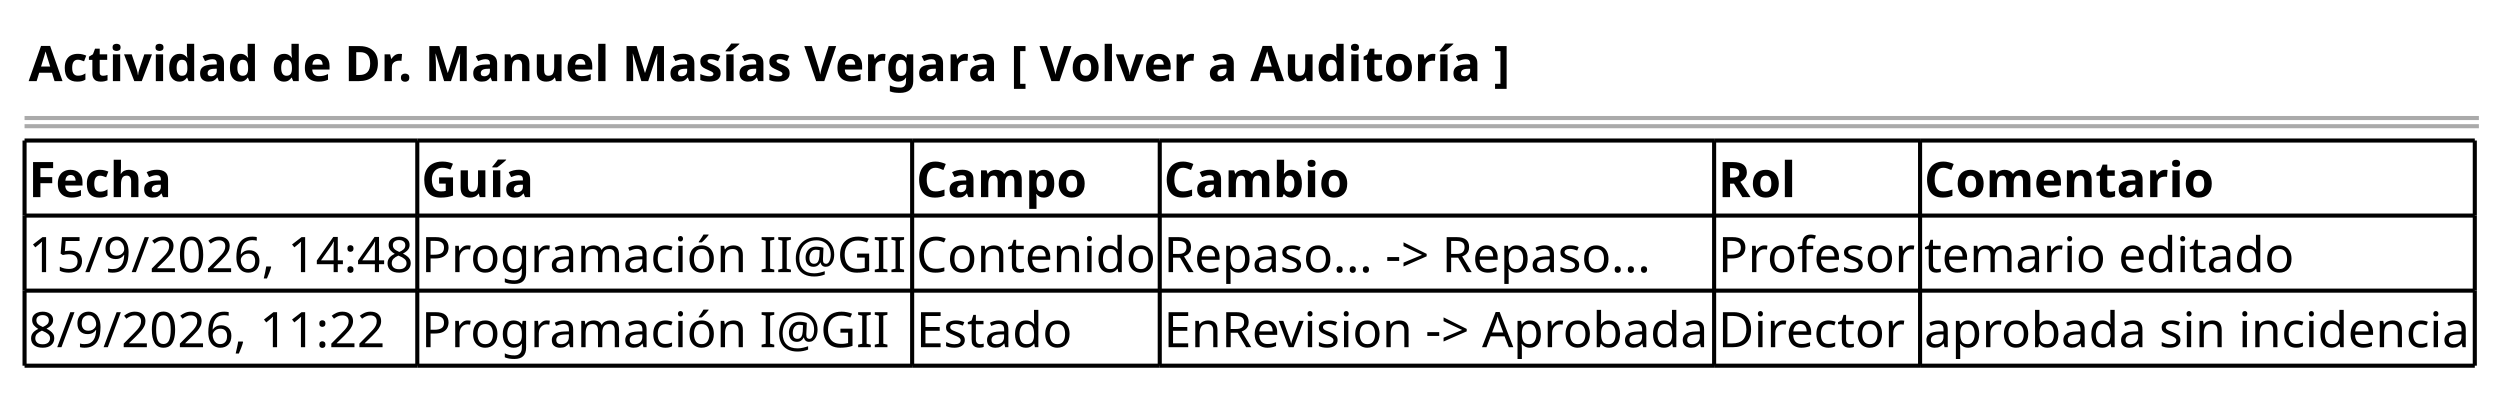
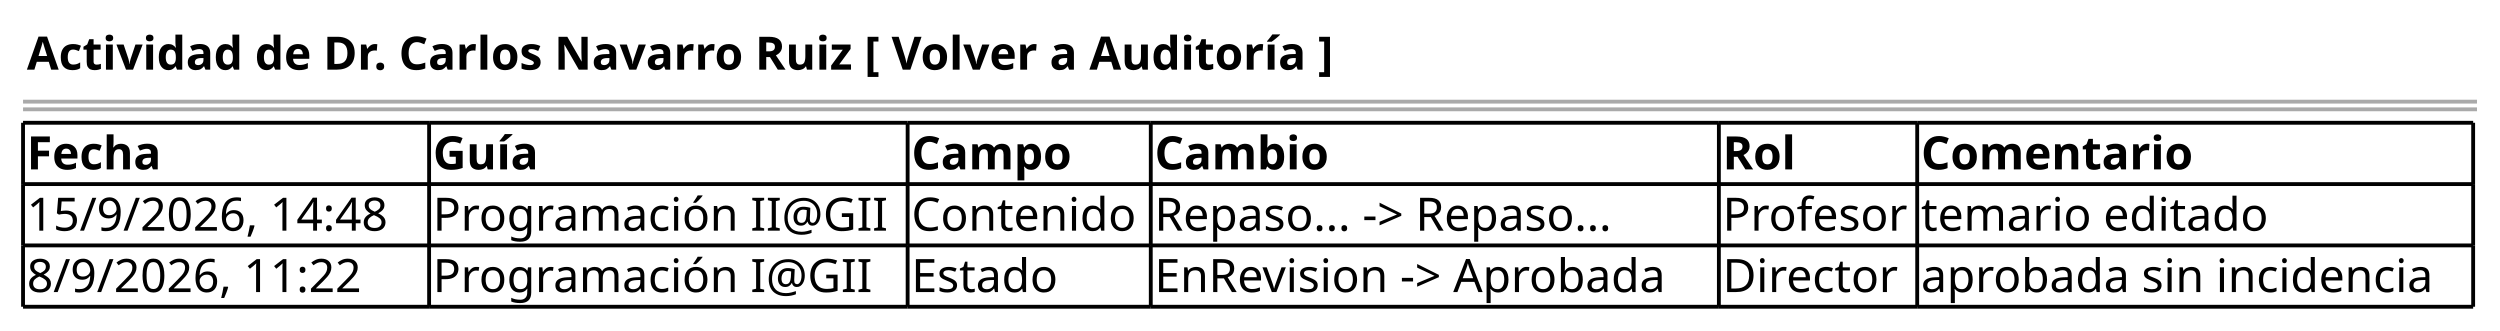
- <svg xmlns="http://www.w3.org/2000/svg" version="1.1" data-diagram-type="SALT" style="width:611px;height:96px;background:#FFFFFF;" width="611px" height="96px" viewBox="0 0 611 96" zoomAndPan="magnify" preserveAspectRatio="none" contentStyleType="text/css">
+ <svg xmlns="http://www.w3.org/2000/svg" version="1.1" data-diagram-type="SALT" style="width:651px;height:86px;background:#FFFFFF;" width="651px" height="86px" viewBox="0 0 651 86" zoomAndPan="magnify" preserveAspectRatio="none" contentStyleType="text/css">
  <defs />
  <g font-family="sans-serif" lengthAdjust="spacing">
-     <text x="7" y="19.828" fill="#000" font-size="12" textLength="375.375" font-weight="700">Actividad de Dr. Manuel Masías Vergara     [ Volver a Auditoría ]</text>
-     <line x1="6" y1="28.844" x2="605.84" y2="28.844" style="stroke:#AAA;stroke-width:1;" />
-     <line x1="6" y1="30.844" x2="605.84" y2="30.844" style="stroke:#AAA;stroke-width:1;" />
-     <text x="7" y="48.172" fill="#000" font-size="12" textLength="34.932" font-weight="700">Fecha</text>
-     <text x="102.985" y="48.172" fill="#000" font-size="12" textLength="27.264" font-weight="700">Guía</text>
-     <text x="223.929" y="48.172" fill="#000" font-size="12" textLength="41.676" font-weight="700">Campo</text>
-     <text x="284.442" y="48.172" fill="#000" font-size="12" textLength="45.264" font-weight="700">Cambio</text>
-     <text x="419.931" y="48.172" fill="#000" font-size="12" textLength="18.948" font-weight="700">Rol</text>
-     <text x="470.267" y="48.172" fill="#000" font-size="12" textLength="70.716" font-weight="700">Comentario</text>
-     <text x="7" y="66.516" fill="#000" font-size="12" textLength="93.985">15/9/2026, 14:48</text>
-     <text x="102.985" y="66.516" fill="#000" font-size="12" textLength="118.945">Programación II@GII</text>
-     <text x="223.929" y="66.516" fill="#000" font-size="12" textLength="58.512">Contenido</text>
-     <text x="284.442" y="66.516" fill="#000" font-size="12" textLength="118.969">Repaso... -&gt; Repaso...</text>
-     <text x="419.931" y="66.516" fill="#000" font-size="12" textLength="48.336">Profesor</text>
-     <text x="470.267" y="66.516" fill="#000" font-size="12" textLength="90.433">temario editado</text>
-     <text x="7" y="84.86" fill="#000" font-size="12" textLength="87.121">8/9/2026, 11:22</text>
-     <text x="102.985" y="84.86" fill="#000" font-size="12" textLength="114.877">Programación I@GII</text>
-     <text x="223.929" y="84.86" fill="#000" font-size="12" textLength="38.124">Estado</text>
-     <text x="284.442" y="84.86" fill="#000" font-size="12" textLength="133.489">EnRevision -&gt; Aprobada</text>
-     <text x="419.931" y="84.86" fill="#000" font-size="12" textLength="45.888">Director</text>
-     <text x="470.267" y="84.86" fill="#000" font-size="12" textLength="133.573">aprobada sin incidencia</text>
-     <line x1="6" y1="34.344" x2="101.985" y2="34.344" style="stroke:#000;stroke-width:1;" />
-     <line x1="222.929" y1="71.032" x2="283.442" y2="71.032" style="stroke:#000;stroke-width:1;" />
-     <line x1="101.985" y1="34.344" x2="222.929" y2="34.344" style="stroke:#000;stroke-width:1;" />
-     <line x1="283.442" y1="71.032" x2="418.931" y2="71.032" style="stroke:#000;stroke-width:1;" />
-     <line x1="222.929" y1="34.344" x2="283.442" y2="34.344" style="stroke:#000;stroke-width:1;" />
-     <line x1="418.931" y1="71.032" x2="469.267" y2="71.032" style="stroke:#000;stroke-width:1;" />
-     <line x1="283.442" y1="34.344" x2="418.931" y2="34.344" style="stroke:#000;stroke-width:1;" />
-     <line x1="469.267" y1="71.032" x2="604.84" y2="71.032" style="stroke:#000;stroke-width:1;" />
-     <line x1="418.931" y1="34.344" x2="469.267" y2="34.344" style="stroke:#000;stroke-width:1;" />
-     <line x1="469.267" y1="34.344" x2="604.84" y2="34.344" style="stroke:#000;stroke-width:1;" />
-     <line x1="6" y1="89.376" x2="101.985" y2="89.376" style="stroke:#000;stroke-width:1;" />
-     <line x1="101.985" y1="89.376" x2="222.929" y2="89.376" style="stroke:#000;stroke-width:1;" />
-     <line x1="222.929" y1="89.376" x2="283.442" y2="89.376" style="stroke:#000;stroke-width:1;" />
-     <line x1="6" y1="52.688" x2="101.985" y2="52.688" style="stroke:#000;stroke-width:1;" />
-     <line x1="283.442" y1="89.376" x2="418.931" y2="89.376" style="stroke:#000;stroke-width:1;" />
-     <line x1="101.985" y1="52.688" x2="222.929" y2="52.688" style="stroke:#000;stroke-width:1;" />
-     <line x1="418.931" y1="89.376" x2="469.267" y2="89.376" style="stroke:#000;stroke-width:1;" />
-     <line x1="222.929" y1="52.688" x2="283.442" y2="52.688" style="stroke:#000;stroke-width:1;" />
-     <line x1="469.267" y1="89.376" x2="604.84" y2="89.376" style="stroke:#000;stroke-width:1;" />
-     <line x1="283.442" y1="52.688" x2="418.931" y2="52.688" style="stroke:#000;stroke-width:1;" />
-     <line x1="418.931" y1="52.688" x2="469.267" y2="52.688" style="stroke:#000;stroke-width:1;" />
-     <line x1="469.267" y1="52.688" x2="604.84" y2="52.688" style="stroke:#000;stroke-width:1;" />
-     <line x1="6" y1="71.032" x2="101.985" y2="71.032" style="stroke:#000;stroke-width:1;" />
-     <line x1="101.985" y1="71.032" x2="222.929" y2="71.032" style="stroke:#000;stroke-width:1;" />
-     <line x1="6" y1="34.344" x2="6" y2="52.688" style="stroke:#000;stroke-width:1;" />
-     <line x1="222.929" y1="71.032" x2="222.929" y2="89.376" style="stroke:#000;stroke-width:1;" />
-     <line x1="101.985" y1="34.344" x2="101.985" y2="52.688" style="stroke:#000;stroke-width:1;" />
-     <line x1="283.442" y1="71.032" x2="283.442" y2="89.376" style="stroke:#000;stroke-width:1;" />
-     <line x1="222.929" y1="34.344" x2="222.929" y2="52.688" style="stroke:#000;stroke-width:1;" />
-     <line x1="418.931" y1="71.032" x2="418.931" y2="89.376" style="stroke:#000;stroke-width:1;" />
-     <line x1="283.442" y1="34.344" x2="283.442" y2="52.688" style="stroke:#000;stroke-width:1;" />
-     <line x1="469.267" y1="71.032" x2="469.267" y2="89.376" style="stroke:#000;stroke-width:1;" />
-     <line x1="604.84" y1="71.032" x2="604.84" y2="89.376" style="stroke:#000;stroke-width:1;" />
-     <line x1="418.931" y1="34.344" x2="418.931" y2="52.688" style="stroke:#000;stroke-width:1;" />
-     <line x1="469.267" y1="34.344" x2="469.267" y2="52.688" style="stroke:#000;stroke-width:1;" />
-     <line x1="604.84" y1="34.344" x2="604.84" y2="52.688" style="stroke:#000;stroke-width:1;" />
-     <line x1="6" y1="52.688" x2="6" y2="71.032" style="stroke:#000;stroke-width:1;" />
-     <line x1="101.985" y1="52.688" x2="101.985" y2="71.032" style="stroke:#000;stroke-width:1;" />
-     <line x1="222.929" y1="52.688" x2="222.929" y2="71.032" style="stroke:#000;stroke-width:1;" />
-     <line x1="283.442" y1="52.688" x2="283.442" y2="71.032" style="stroke:#000;stroke-width:1;" />
-     <line x1="418.931" y1="52.688" x2="418.931" y2="71.032" style="stroke:#000;stroke-width:1;" />
-     <line x1="469.267" y1="52.688" x2="469.267" y2="71.032" style="stroke:#000;stroke-width:1;" />
-     <line x1="604.84" y1="52.688" x2="604.84" y2="71.032" style="stroke:#000;stroke-width:1;" />
-     <line x1="6" y1="71.032" x2="6" y2="89.376" style="stroke:#000;stroke-width:1;" />
-     <line x1="101.985" y1="71.032" x2="101.985" y2="89.376" style="stroke:#000;stroke-width:1;" />
+     <text x="7" y="18.139" fill="#000" font-size="12" textLength="409.693" font-weight="700">Actividad de Dr. Carlos Navarro Ruiz     [ Volver a Auditoría ]</text>
+     <line x1="6" y1="26.469" x2="645.01" y2="26.469" style="stroke:#AAA;stroke-width:1;" />
+     <line x1="6" y1="28.469" x2="645.01" y2="28.469" style="stroke:#AAA;stroke-width:1;" />
+     <text x="7" y="44.107" fill="#000" font-size="12" textLength="40.09" font-weight="700">Fecha</text>
+     <text x="112.74" y="44.107" fill="#000" font-size="12" textLength="30.604" font-weight="700">Guía</text>
+     <text x="237.348" y="44.107" fill="#000" font-size="12" textLength="46.242" font-weight="700">Campo</text>
+     <text x="300.66" y="44.107" fill="#000" font-size="12" textLength="50.355" font-weight="700">Cambio</text>
+     <text x="448.594" y="44.107" fill="#000" font-size="12" textLength="21.598" font-weight="700">Rol</text>
+     <text x="500.24" y="44.107" fill="#000" font-size="12" textLength="78.346" font-weight="700">Comentario</text>
+     <text x="7" y="60.076" fill="#000" font-size="12" textLength="103.74">15/9/2026, 14:48</text>
+     <text x="112.74" y="60.076" fill="#000" font-size="12" textLength="122.607">Programación II@GII</text>
+     <text x="237.348" y="60.076" fill="#000" font-size="12" textLength="61.313">Contenido</text>
+     <text x="300.66" y="60.076" fill="#000" font-size="12" textLength="133.471">Repaso... -&gt; Repaso...</text>
+     <text x="448.594" y="60.076" fill="#000" font-size="12" textLength="49.646">Profesor</text>
+     <text x="500.24" y="60.076" fill="#000" font-size="12" textLength="95.906">temario editado</text>
+     <text x="7" y="76.045" fill="#000" font-size="12" textLength="96.105">8/9/2026, 11:22</text>
+     <text x="112.74" y="76.045" fill="#000" font-size="12" textLength="119.068">Programación I@GII</text>
+     <text x="237.348" y="76.045" fill="#000" font-size="12" textLength="40.852">Estado</text>
+     <text x="300.66" y="76.045" fill="#000" font-size="12" textLength="145.934">EnRevision -&gt; Aprobada</text>
+     <text x="448.594" y="76.045" fill="#000" font-size="12" textLength="48.469">Director</text>
+     <text x="500.24" y="76.045" fill="#000" font-size="12" textLength="142.77">aprobada sin incidencia</text>
+     <line x1="6" y1="31.969" x2="111.74" y2="31.969" style="stroke:#000;stroke-width:1;" />
+     <line x1="236.348" y1="63.906" x2="299.66" y2="63.906" style="stroke:#000;stroke-width:1;" />
+     <line x1="111.74" y1="31.969" x2="236.348" y2="31.969" style="stroke:#000;stroke-width:1;" />
+     <line x1="299.66" y1="63.906" x2="447.594" y2="63.906" style="stroke:#000;stroke-width:1;" />
+     <line x1="236.348" y1="31.969" x2="299.66" y2="31.969" style="stroke:#000;stroke-width:1;" />
+     <line x1="447.594" y1="63.906" x2="499.24" y2="63.906" style="stroke:#000;stroke-width:1;" />
+     <line x1="299.66" y1="31.969" x2="447.594" y2="31.969" style="stroke:#000;stroke-width:1;" />
+     <line x1="499.24" y1="63.906" x2="644.01" y2="63.906" style="stroke:#000;stroke-width:1;" />
+     <line x1="447.594" y1="31.969" x2="499.24" y2="31.969" style="stroke:#000;stroke-width:1;" />
+     <line x1="499.24" y1="31.969" x2="644.01" y2="31.969" style="stroke:#000;stroke-width:1;" />
+     <line x1="6" y1="79.875" x2="111.74" y2="79.875" style="stroke:#000;stroke-width:1;" />
+     <line x1="111.74" y1="79.875" x2="236.348" y2="79.875" style="stroke:#000;stroke-width:1;" />
+     <line x1="236.348" y1="79.875" x2="299.66" y2="79.875" style="stroke:#000;stroke-width:1;" />
+     <line x1="6" y1="47.938" x2="111.74" y2="47.938" style="stroke:#000;stroke-width:1;" />
+     <line x1="299.66" y1="79.875" x2="447.594" y2="79.875" style="stroke:#000;stroke-width:1;" />
+     <line x1="111.74" y1="47.938" x2="236.348" y2="47.938" style="stroke:#000;stroke-width:1;" />
+     <line x1="447.594" y1="79.875" x2="499.24" y2="79.875" style="stroke:#000;stroke-width:1;" />
+     <line x1="236.348" y1="47.938" x2="299.66" y2="47.938" style="stroke:#000;stroke-width:1;" />
+     <line x1="499.24" y1="79.875" x2="644.01" y2="79.875" style="stroke:#000;stroke-width:1;" />
+     <line x1="299.66" y1="47.938" x2="447.594" y2="47.938" style="stroke:#000;stroke-width:1;" />
+     <line x1="447.594" y1="47.938" x2="499.24" y2="47.938" style="stroke:#000;stroke-width:1;" />
+     <line x1="499.24" y1="47.938" x2="644.01" y2="47.938" style="stroke:#000;stroke-width:1;" />
+     <line x1="6" y1="63.906" x2="111.74" y2="63.906" style="stroke:#000;stroke-width:1;" />
+     <line x1="111.74" y1="63.906" x2="236.348" y2="63.906" style="stroke:#000;stroke-width:1;" />
+     <line x1="6" y1="31.969" x2="6" y2="47.938" style="stroke:#000;stroke-width:1;" />
+     <line x1="236.348" y1="63.906" x2="236.348" y2="79.875" style="stroke:#000;stroke-width:1;" />
+     <line x1="111.74" y1="31.969" x2="111.74" y2="47.938" style="stroke:#000;stroke-width:1;" />
+     <line x1="299.66" y1="63.906" x2="299.66" y2="79.875" style="stroke:#000;stroke-width:1;" />
+     <line x1="236.348" y1="31.969" x2="236.348" y2="47.938" style="stroke:#000;stroke-width:1;" />
+     <line x1="447.594" y1="63.906" x2="447.594" y2="79.875" style="stroke:#000;stroke-width:1;" />
+     <line x1="299.66" y1="31.969" x2="299.66" y2="47.938" style="stroke:#000;stroke-width:1;" />
+     <line x1="499.24" y1="63.906" x2="499.24" y2="79.875" style="stroke:#000;stroke-width:1;" />
+     <line x1="644.01" y1="63.906" x2="644.01" y2="79.875" style="stroke:#000;stroke-width:1;" />
+     <line x1="447.594" y1="31.969" x2="447.594" y2="47.938" style="stroke:#000;stroke-width:1;" />
+     <line x1="499.24" y1="31.969" x2="499.24" y2="47.938" style="stroke:#000;stroke-width:1;" />
+     <line x1="644.01" y1="31.969" x2="644.01" y2="47.938" style="stroke:#000;stroke-width:1;" />
+     <line x1="6" y1="47.938" x2="6" y2="63.906" style="stroke:#000;stroke-width:1;" />
+     <line x1="111.74" y1="47.938" x2="111.74" y2="63.906" style="stroke:#000;stroke-width:1;" />
+     <line x1="236.348" y1="47.938" x2="236.348" y2="63.906" style="stroke:#000;stroke-width:1;" />
+     <line x1="299.66" y1="47.938" x2="299.66" y2="63.906" style="stroke:#000;stroke-width:1;" />
+     <line x1="447.594" y1="47.938" x2="447.594" y2="63.906" style="stroke:#000;stroke-width:1;" />
+     <line x1="499.24" y1="47.938" x2="499.24" y2="63.906" style="stroke:#000;stroke-width:1;" />
+     <line x1="644.01" y1="47.938" x2="644.01" y2="63.906" style="stroke:#000;stroke-width:1;" />
+     <line x1="6" y1="63.906" x2="6" y2="79.875" style="stroke:#000;stroke-width:1;" />
+     <line x1="111.74" y1="63.906" x2="111.74" y2="79.875" style="stroke:#000;stroke-width:1;" />
  </g>
</svg>
